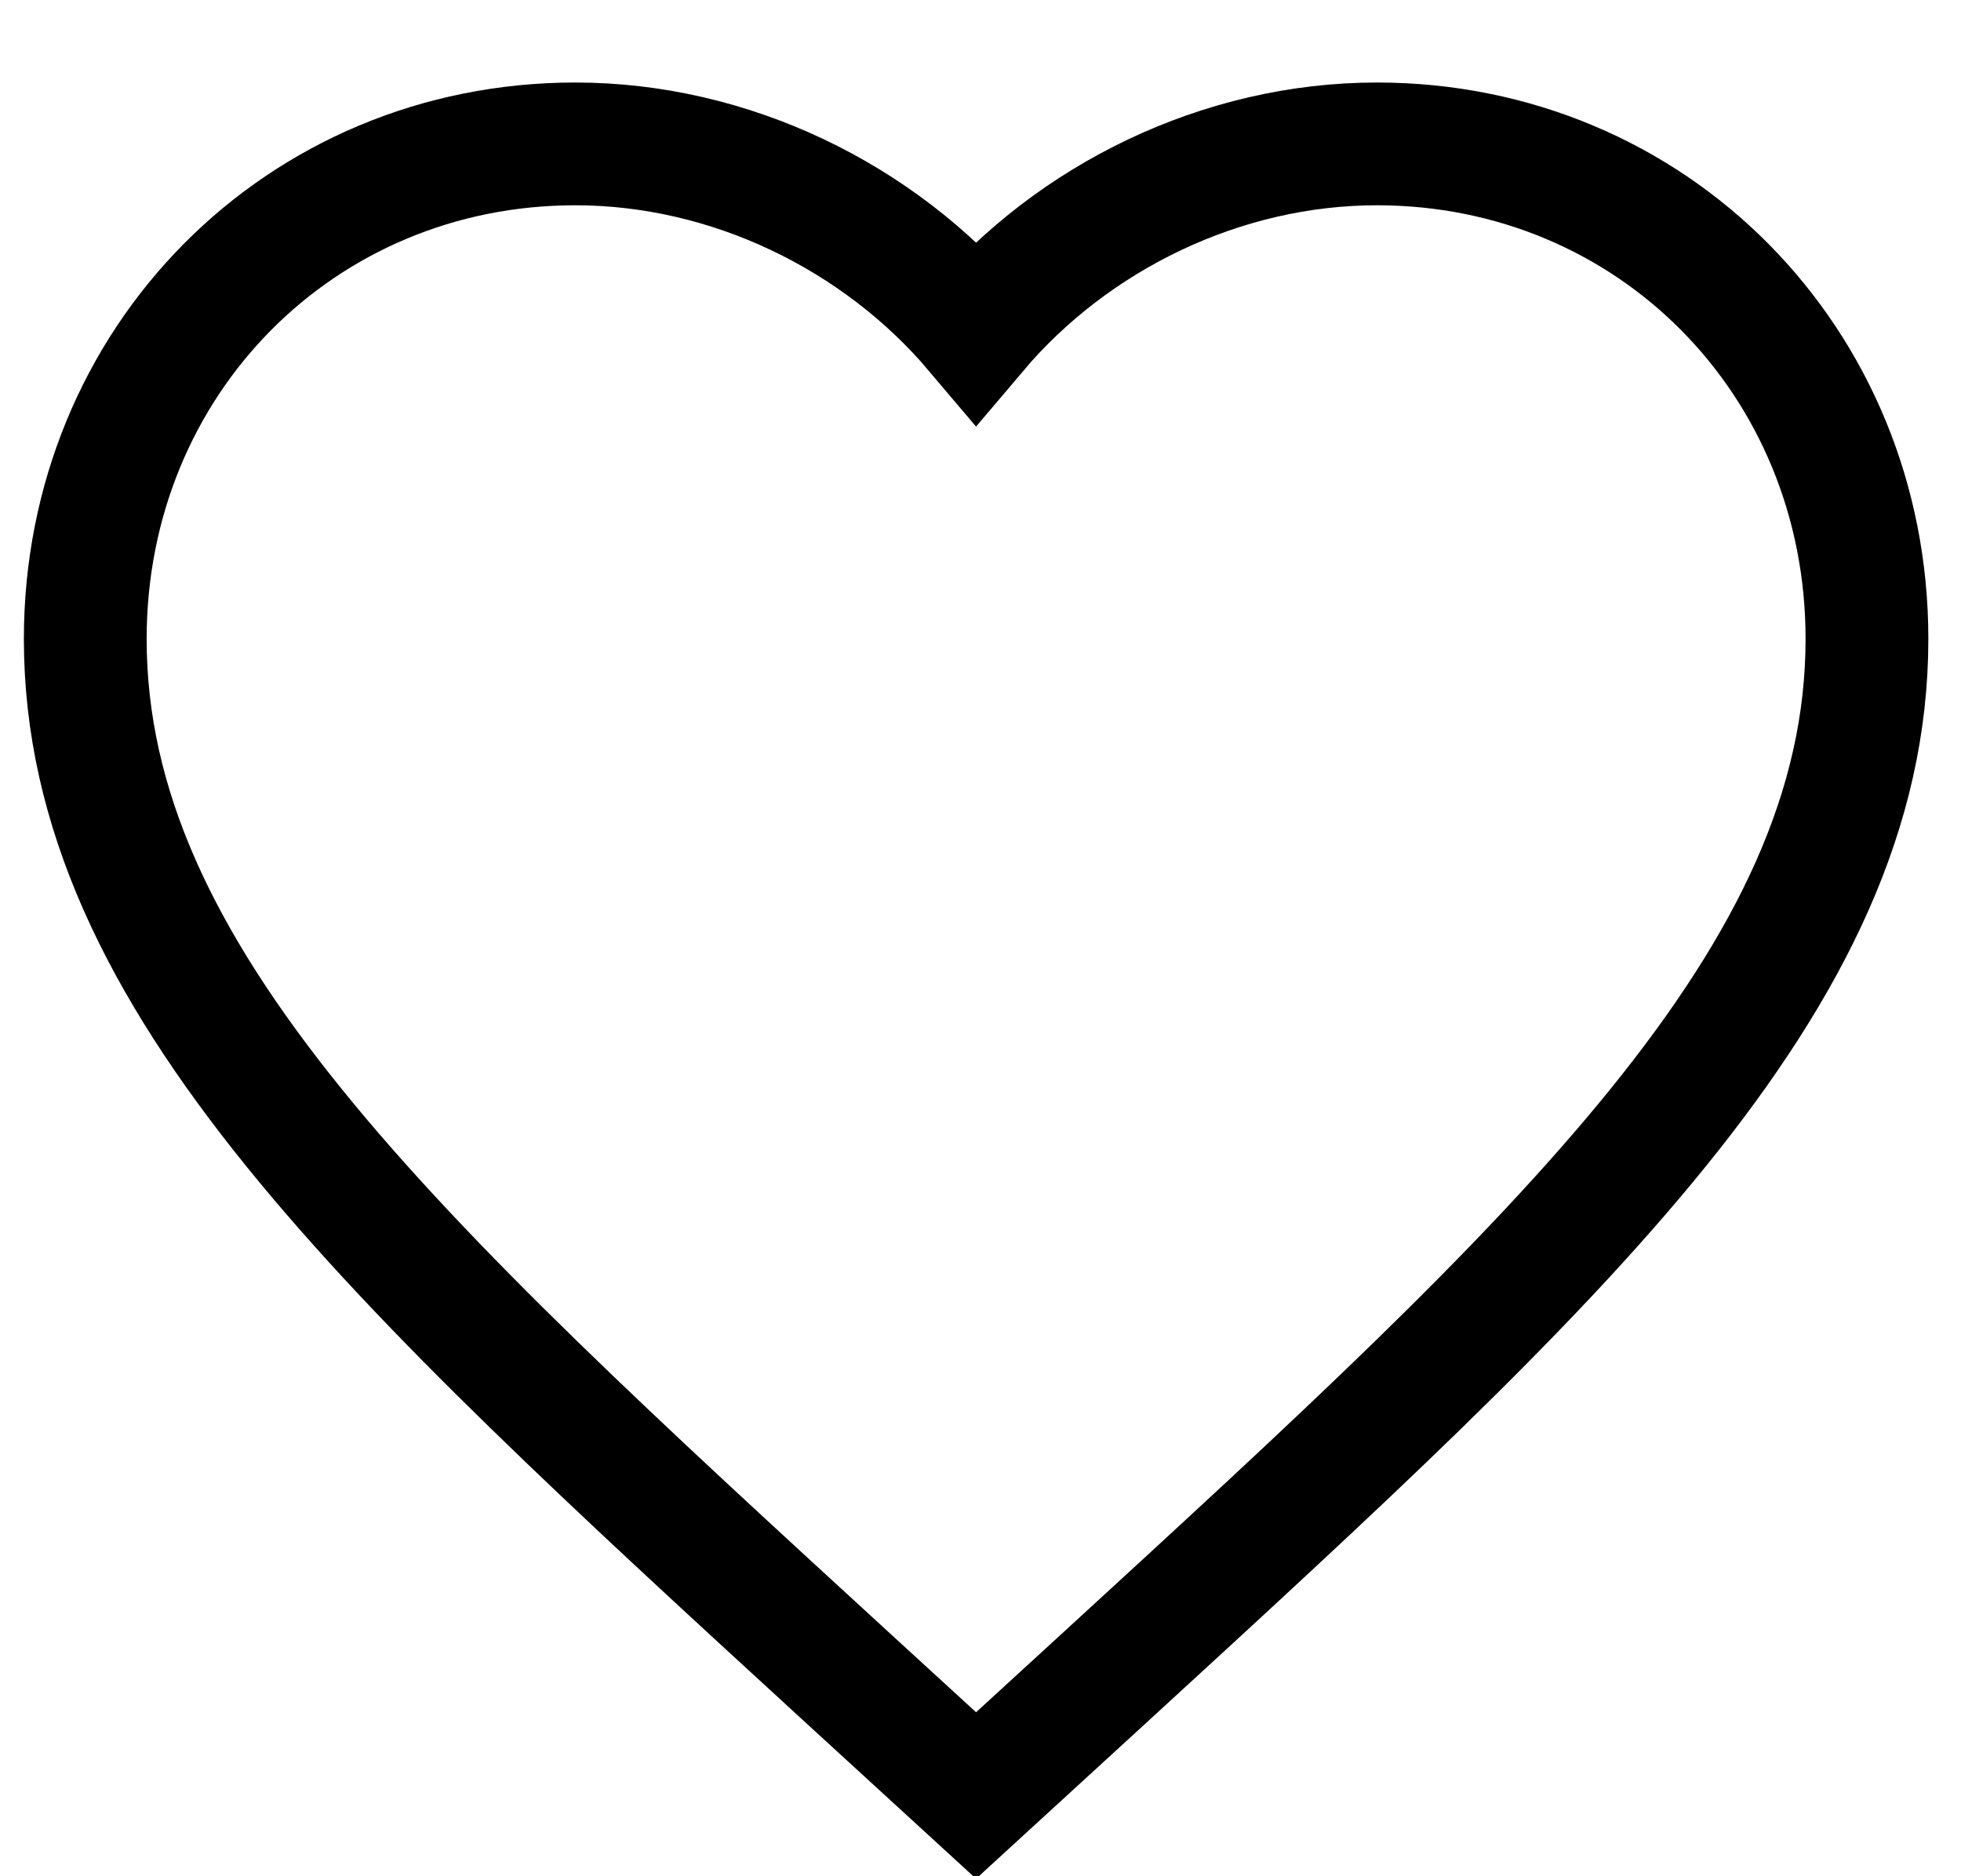
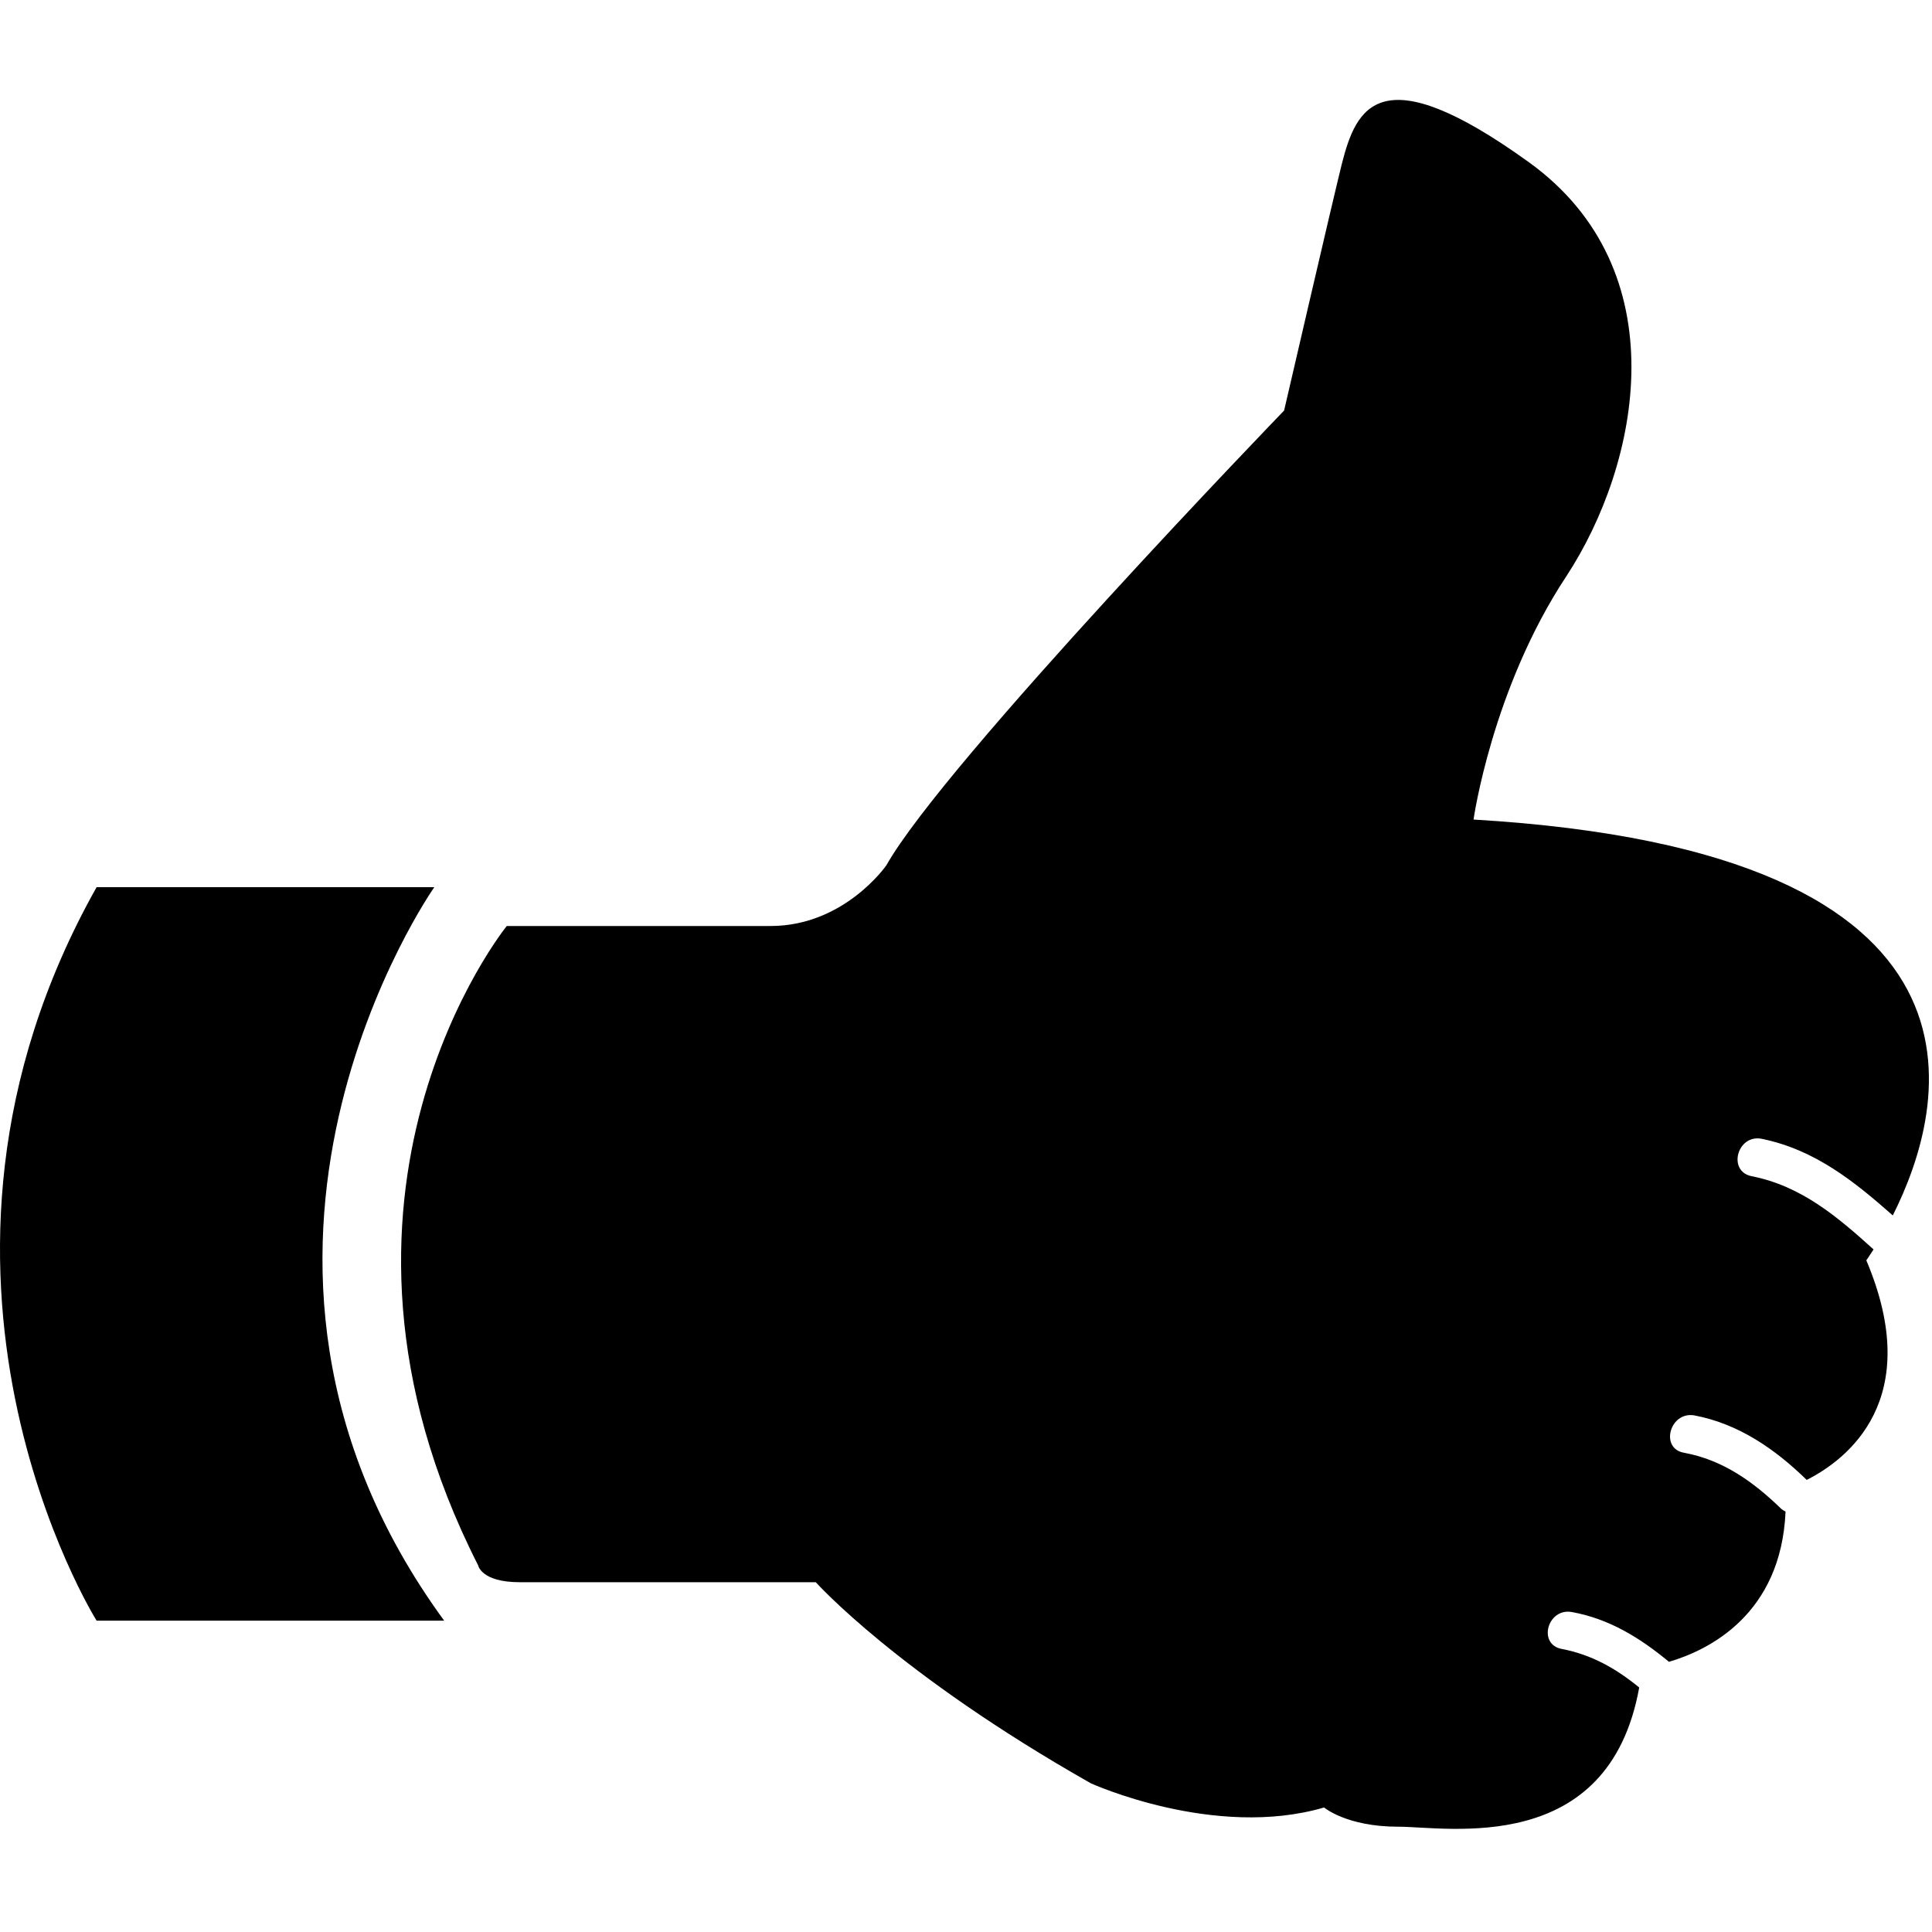
- <svg xmlns="http://www.w3.org/2000/svg" width="23px" height="22px" viewBox="0 0 23 22" version="1.1">
-   <g id="Web" stroke="none" stroke-width="1" fill="none" fill-rule="evenodd">
-     <g id="Home" transform="translate(-449, -713)" stroke="#000000" stroke-width="1.44">
-       <g id="Group-3" transform="translate(430, 102)">
-         <g id="Group-2" transform="translate(0, 20)">
-           <g id="Like,-comment,-send,-collect" transform="translate(20, 583)">
-             <path d="M10.448,29.062 L8.933,27.674 C3.552,22.738 -5.68434189e-14,19.481 -5.68434189e-14,15.495 C-5.68434189e-14,12.237 2.523,9.688 5.747,9.688 C7.565,9.688 9.31,10.543 10.448,11.889 C11.587,10.543 13.332,9.688 15.15,9.688 C18.374,9.688 20.897,12.237 20.897,15.495 C20.897,19.481 17.344,22.738 11.963,27.674 L10.448,29.062 Z" id="Like" />
-           </g>
-         </g>
-       </g>
-     </g>
+ <svg xmlns="http://www.w3.org/2000/svg" width="20pt" height="20pt" viewBox="0 0 20 20" version="1.1">
+   <g id="surface1">
+     <path style=" stroke:none;fill-rule:nonzero;fill:rgb(0%,0%,0%);fill-opacity:1;" d="M 18.238 11.789 C 18.789 11.902 19.195 12.23 19.594 12.582 C 20.145 11.488 20.895 8.816 15.254 8.484 C 15.254 8.484 15.445 7.129 16.215 5.965 C 16.98 4.797 17.375 2.797 15.828 1.68 C 14.277 0.562 14.039 1.117 13.891 1.695 C 13.809 2.02 13.293 4.25 13.293 4.25 C 13.293 4.25 9.777 7.891 9.176 8.957 C 9.176 8.957 8.742 9.586 7.977 9.586 C 7.211 9.586 5.246 9.586 5.246 9.586 C 5.246 9.586 2.996 12.359 4.949 16.203 C 4.949 16.203 4.98 16.379 5.379 16.379 C 5.781 16.379 8.445 16.379 8.445 16.379 C 8.445 16.379 9.293 17.328 11.293 18.461 C 11.293 18.461 12.574 19.043 13.707 18.711 C 13.707 18.711 13.941 18.91 14.473 18.91 C 14.984 18.91 16.652 19.227 16.969 17.469 C 16.73 17.273 16.477 17.129 16.168 17.07 C 15.914 17.023 16.02 16.641 16.273 16.688 C 16.66 16.758 16.98 16.957 17.277 17.203 C 17.691 17.082 18.438 16.711 18.484 15.648 C 18.469 15.641 18.457 15.633 18.441 15.621 C 18.152 15.34 17.836 15.113 17.434 15.039 C 17.18 14.996 17.285 14.609 17.539 14.652 C 17.996 14.738 18.375 15 18.703 15.32 C 19.121 15.109 19.93 14.488 19.32 13.047 C 19.32 13.047 19.348 13.008 19.395 12.934 C 19.023 12.598 18.648 12.277 18.133 12.176 C 17.879 12.125 17.984 11.738 18.238 11.789 Z M 18.238 11.789 " />
+     <path style=" stroke:none;fill-rule:nonzero;fill:rgb(0%,0%,0%);fill-opacity:1;" d="M 4.496 9.184 L 1 9.184 C -1.25 13.184 1 16.777 1 16.777 L 4.598 16.777 C 1.824 12.98 4.496 9.184 4.496 9.184 Z M 4.496 9.184 " />
  </g>
</svg>
